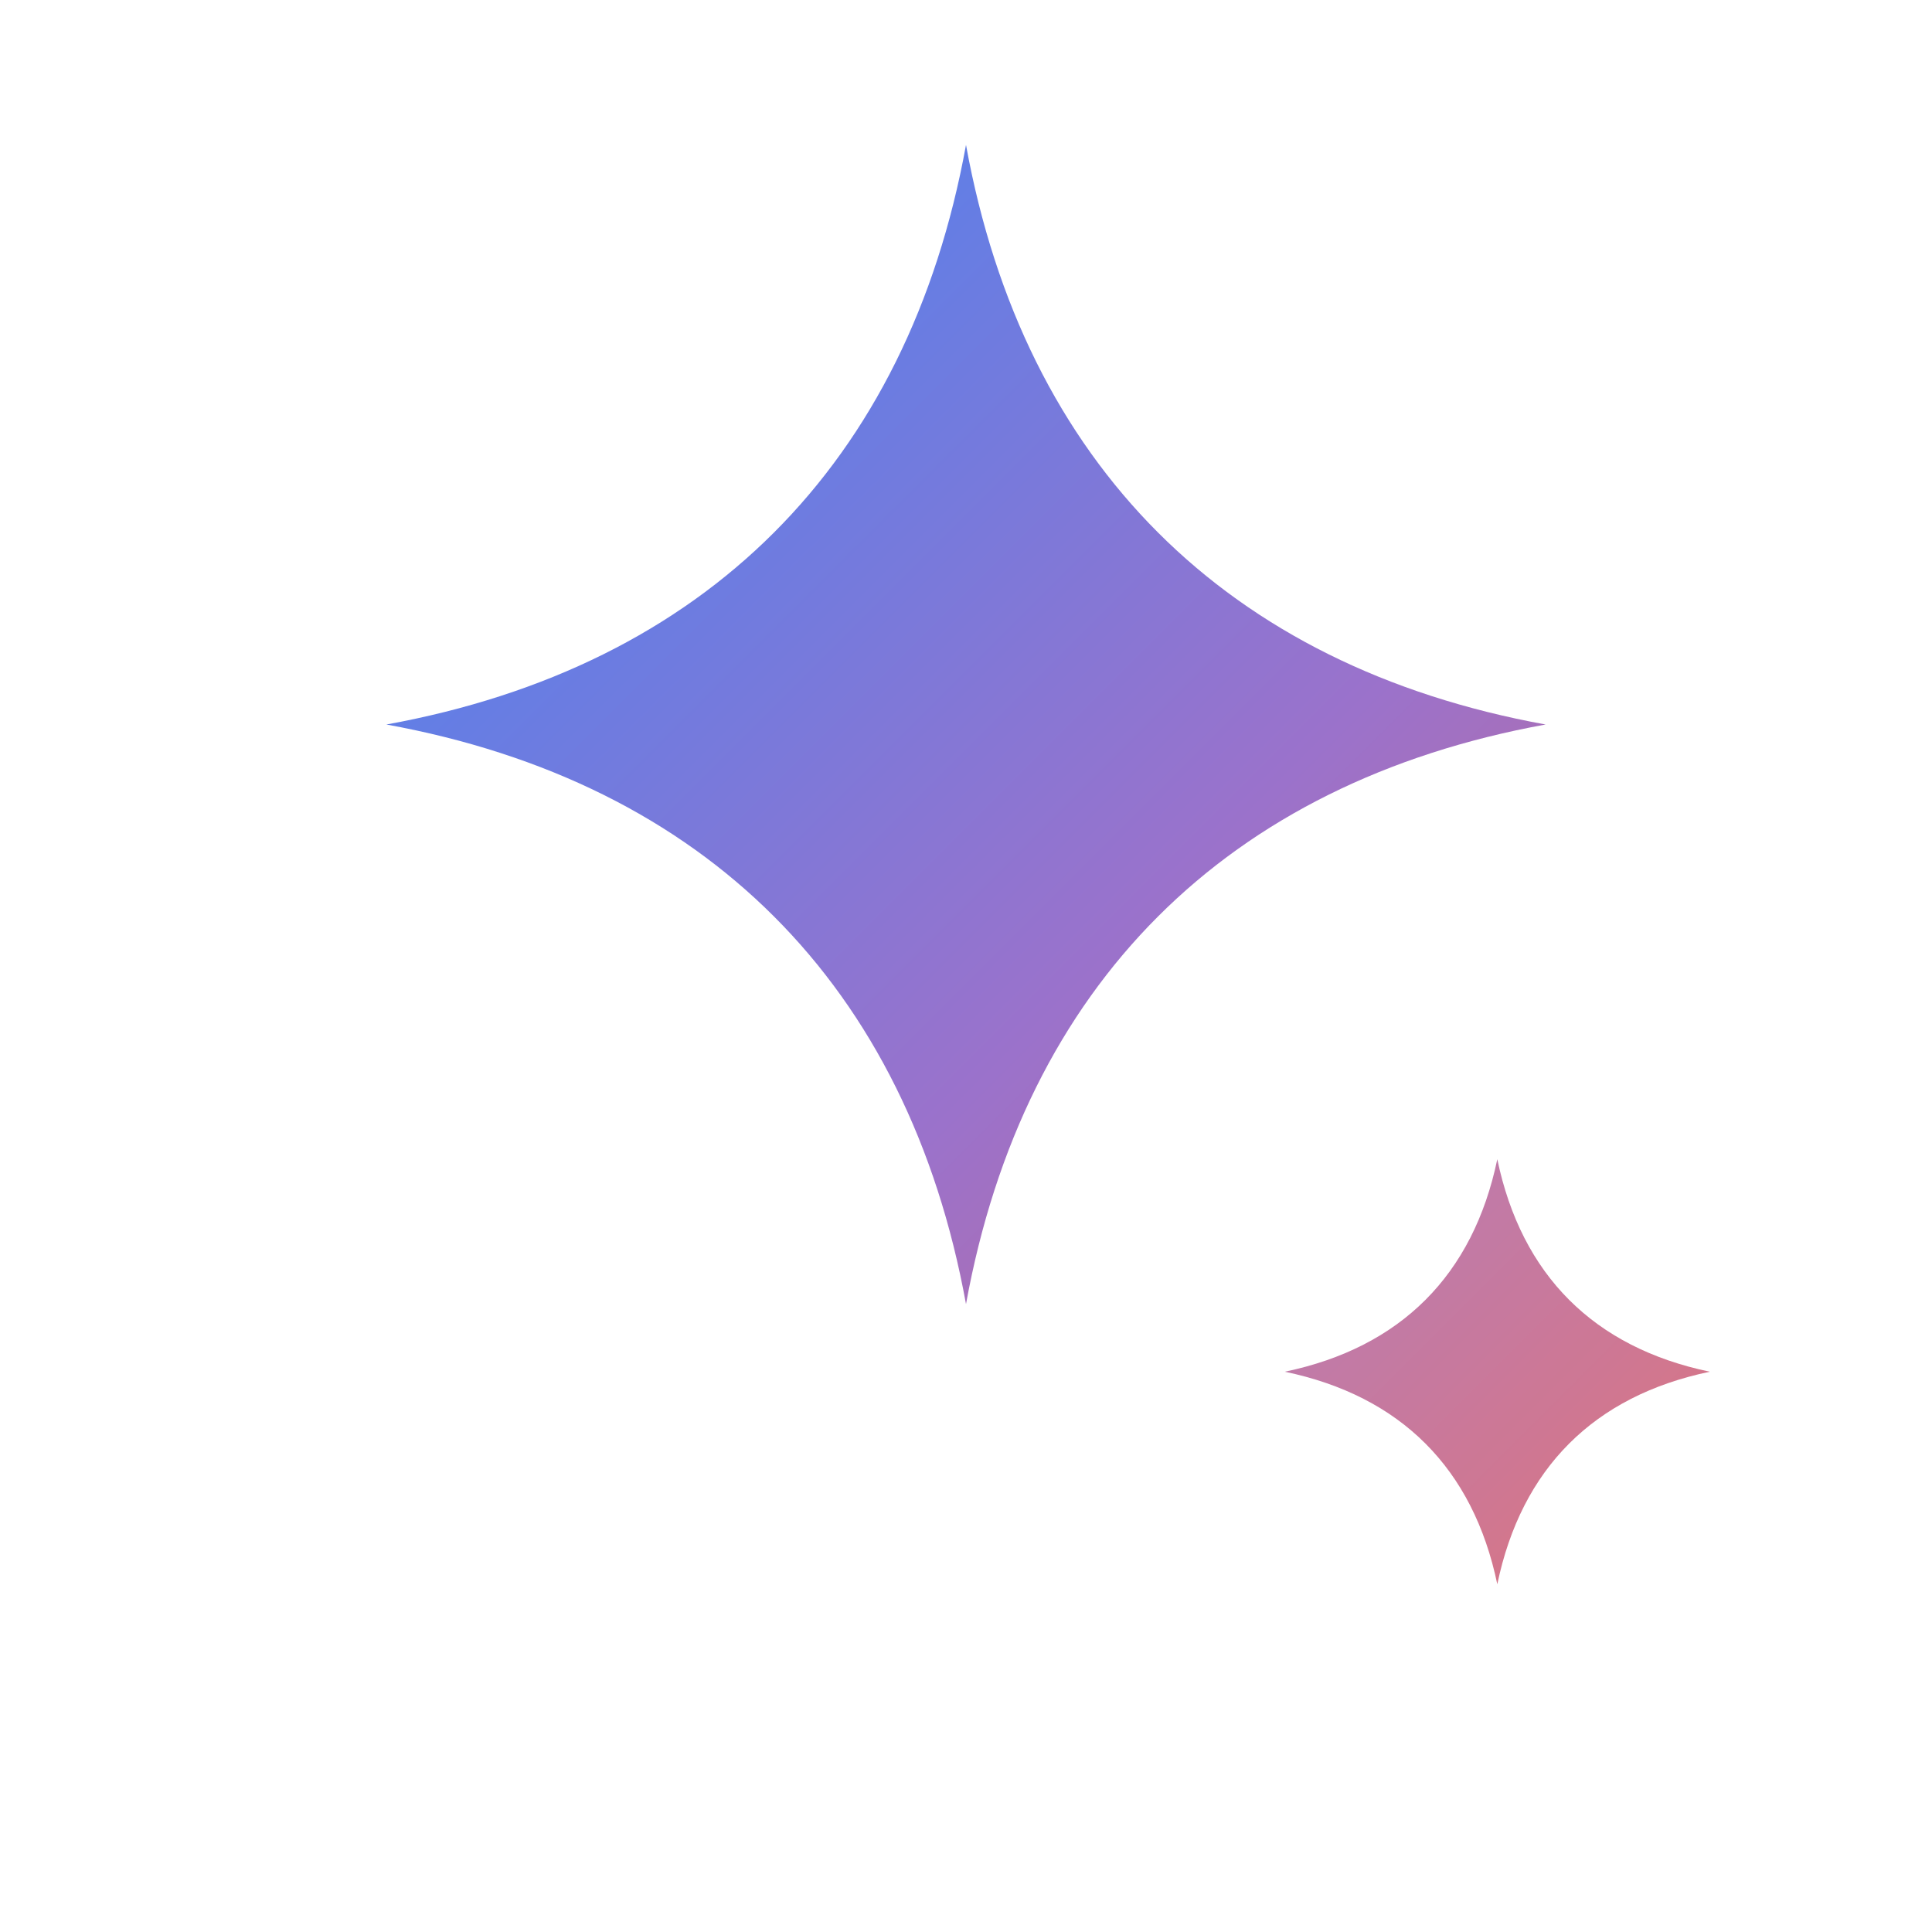
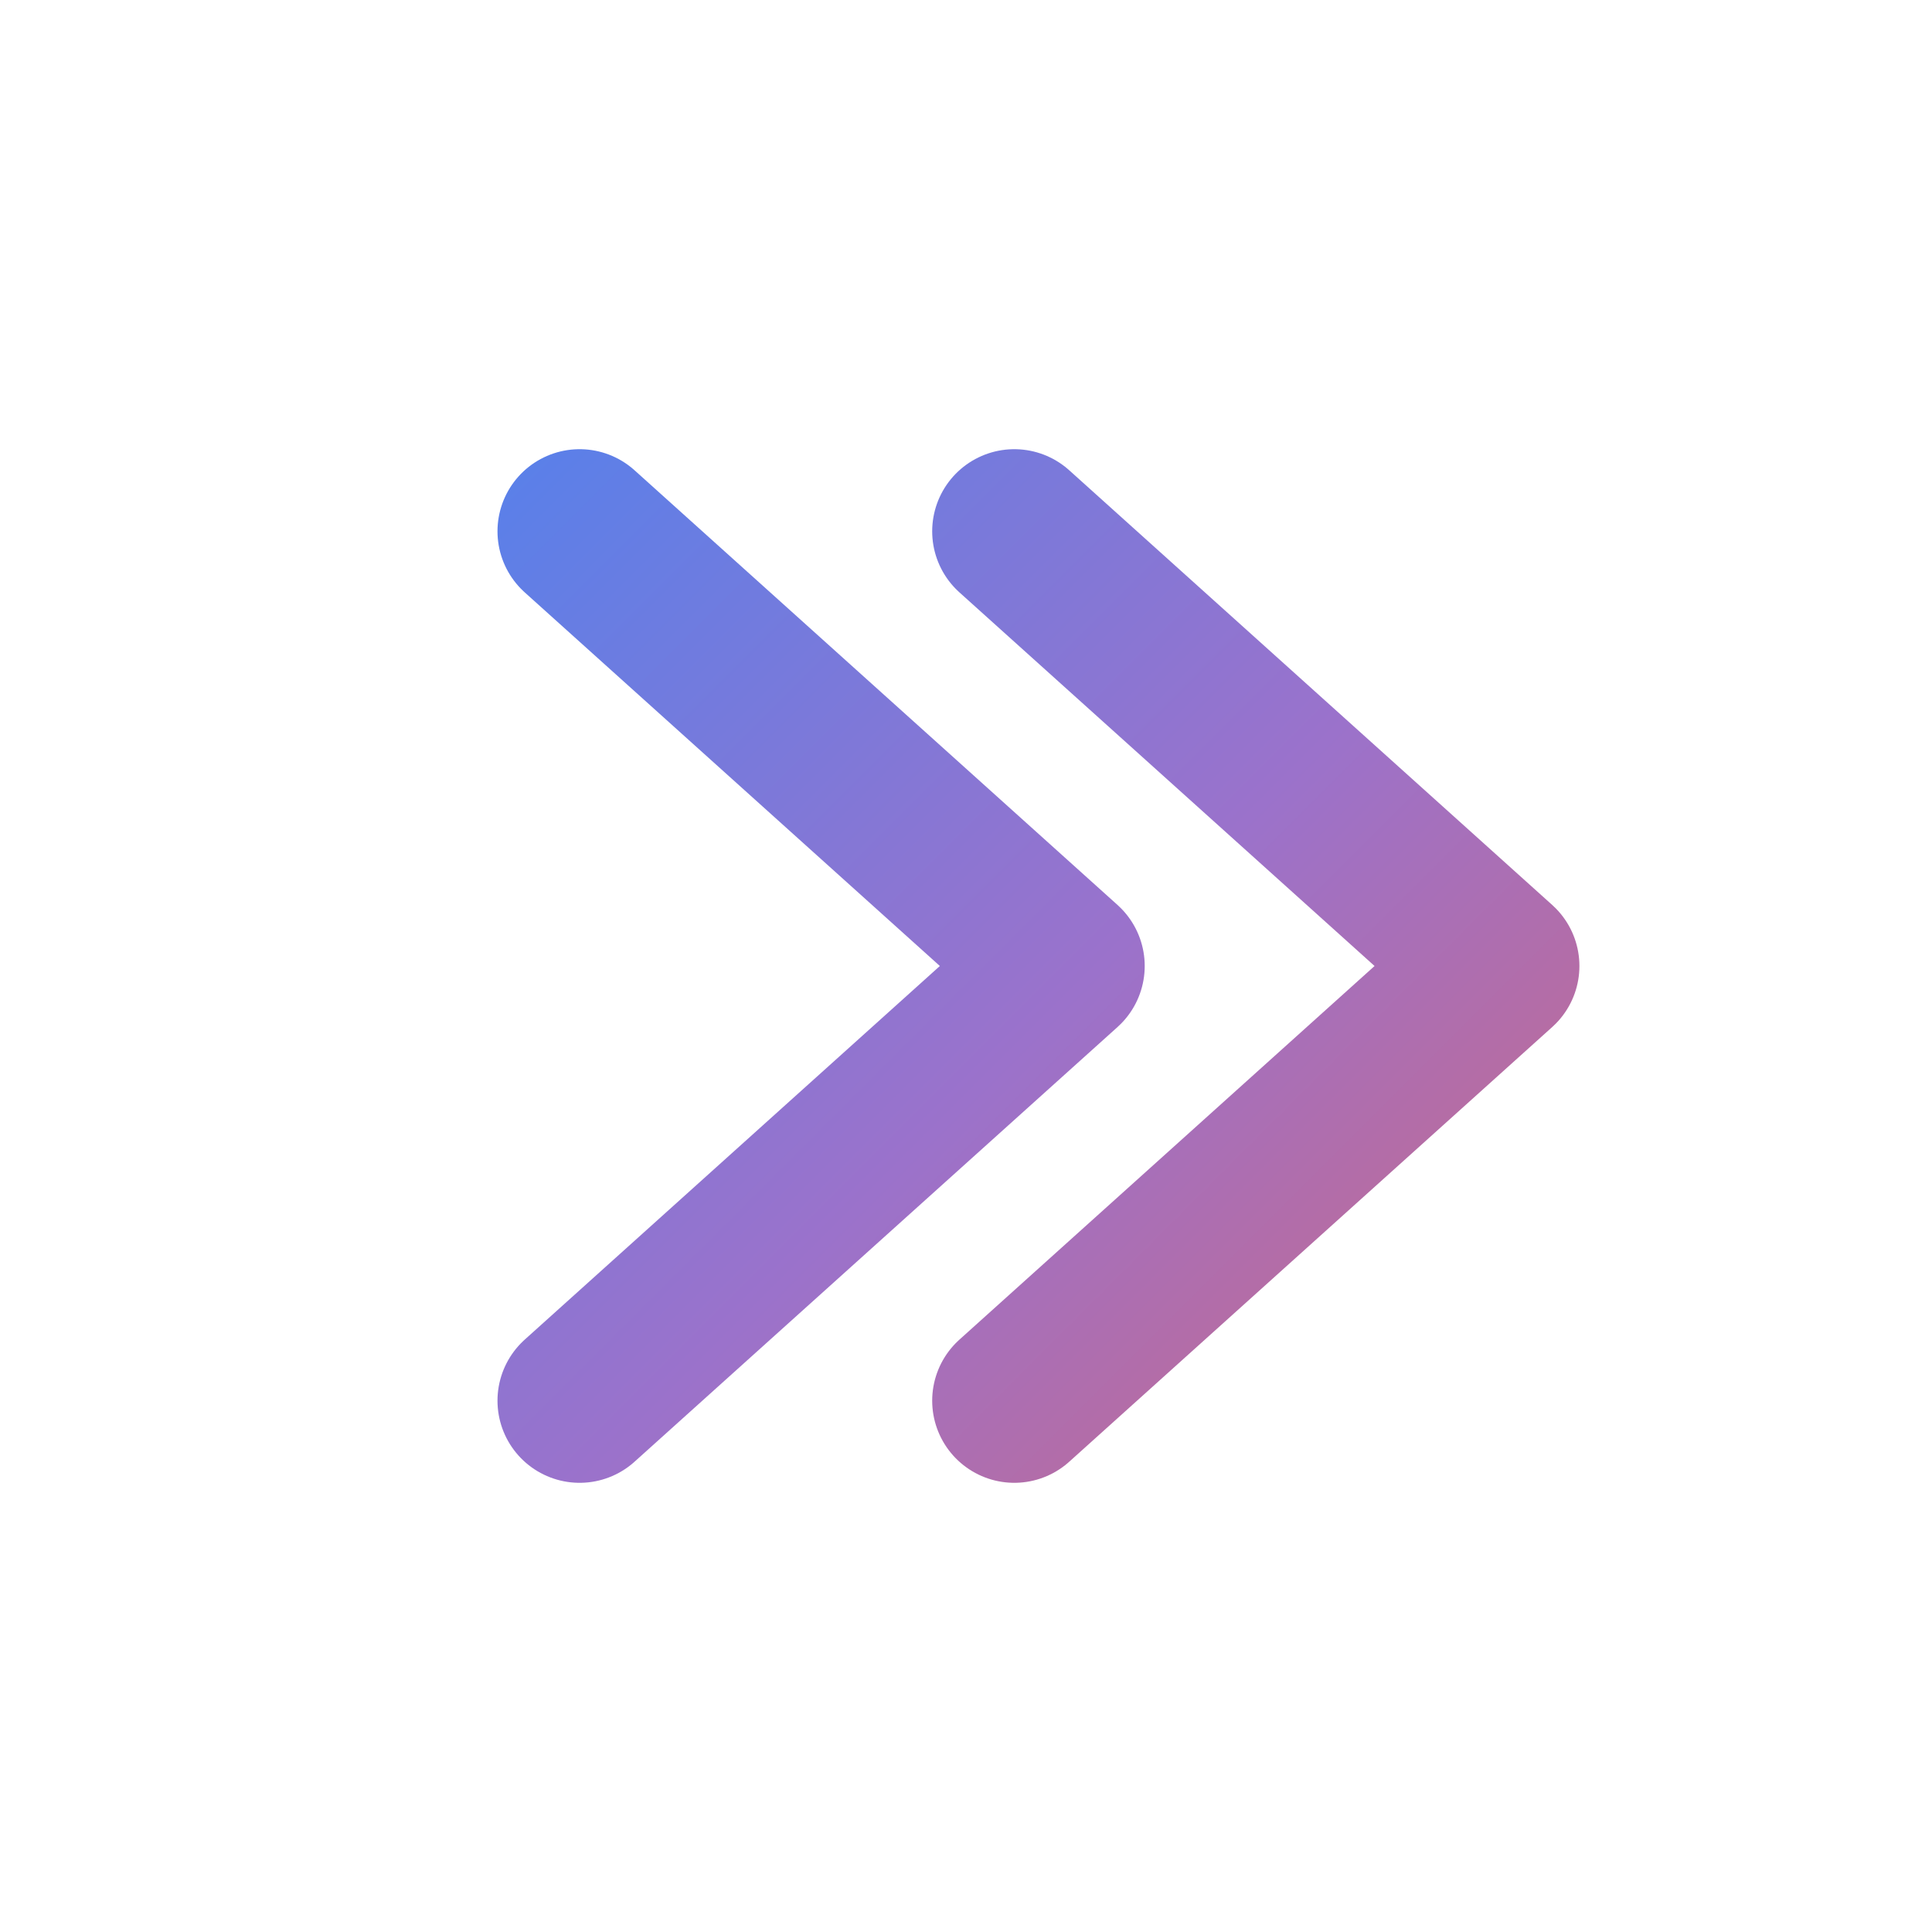
<svg xmlns="http://www.w3.org/2000/svg" width="40" height="40" viewBox="0 0 40 40" fill="none">
  <defs>
    <linearGradient id="g" x1="6" y1="6" x2="34" y2="34" gradientUnits="userSpaceOnUse">
      <stop stop-color="#4285F4" />
      <stop offset="0.55" stop-color="#9B72CB" />
      <stop offset="1" stop-color="#D96570" />
    </linearGradient>
  </defs>
-   <path d="M20 3c1.2 6.6 5.4 10.8 12 12-6.6 1.2-10.8 5.4-12 12-1.2-6.6-5.4-10.8-12-12C14.6 13.8 18.8 9.6 20 3Z" fill="url(#g)" />
-   <path d="M31 24c.5 2.4 2 3.9 4.4 4.4-2.4.5-3.9 2-4.4 4.4-.5-2.4-2-3.9-4.4-4.4 2.4-.5 3.9-2 4.4-4.4Z" fill="url(#g)" opacity="0.9" />
+   <g stroke="url(#g)" stroke-width="3.4" stroke-linecap="round" stroke-linejoin="round">
+     <polyline points="12,11 22,20 12,29" />
+     <polyline points="21,11 31,20 21,29" />
+   </g>
</svg>
